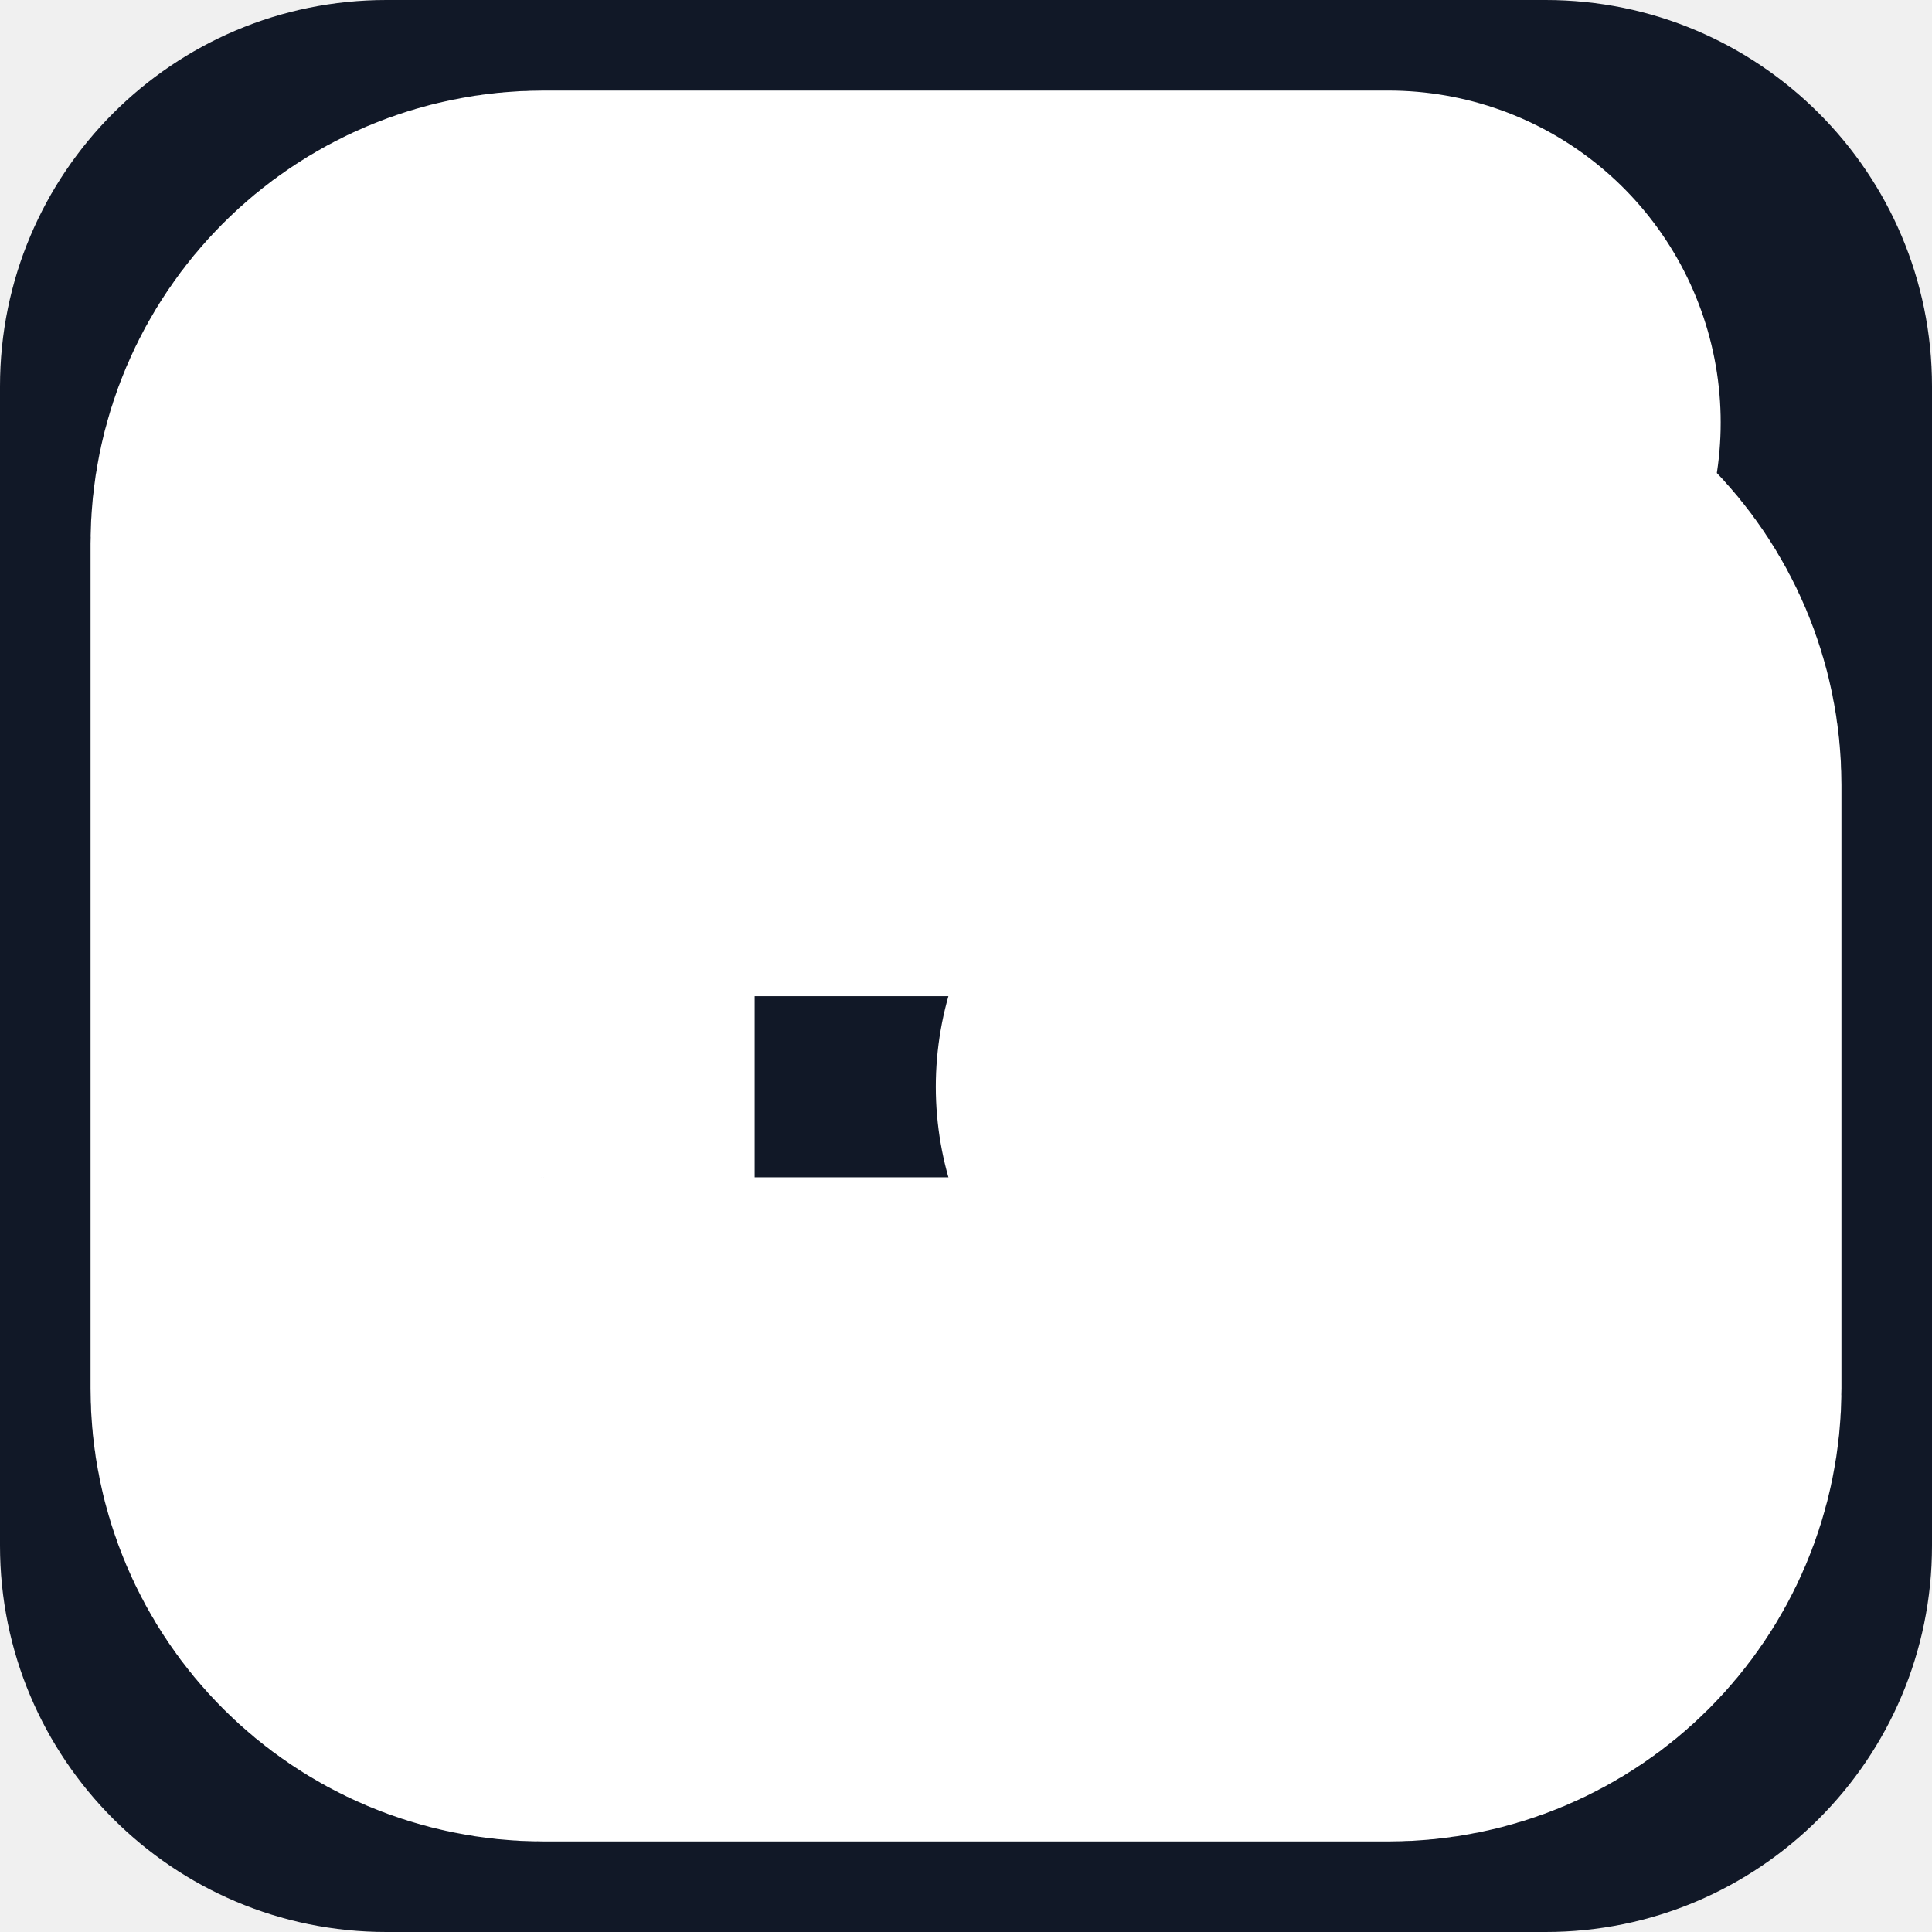
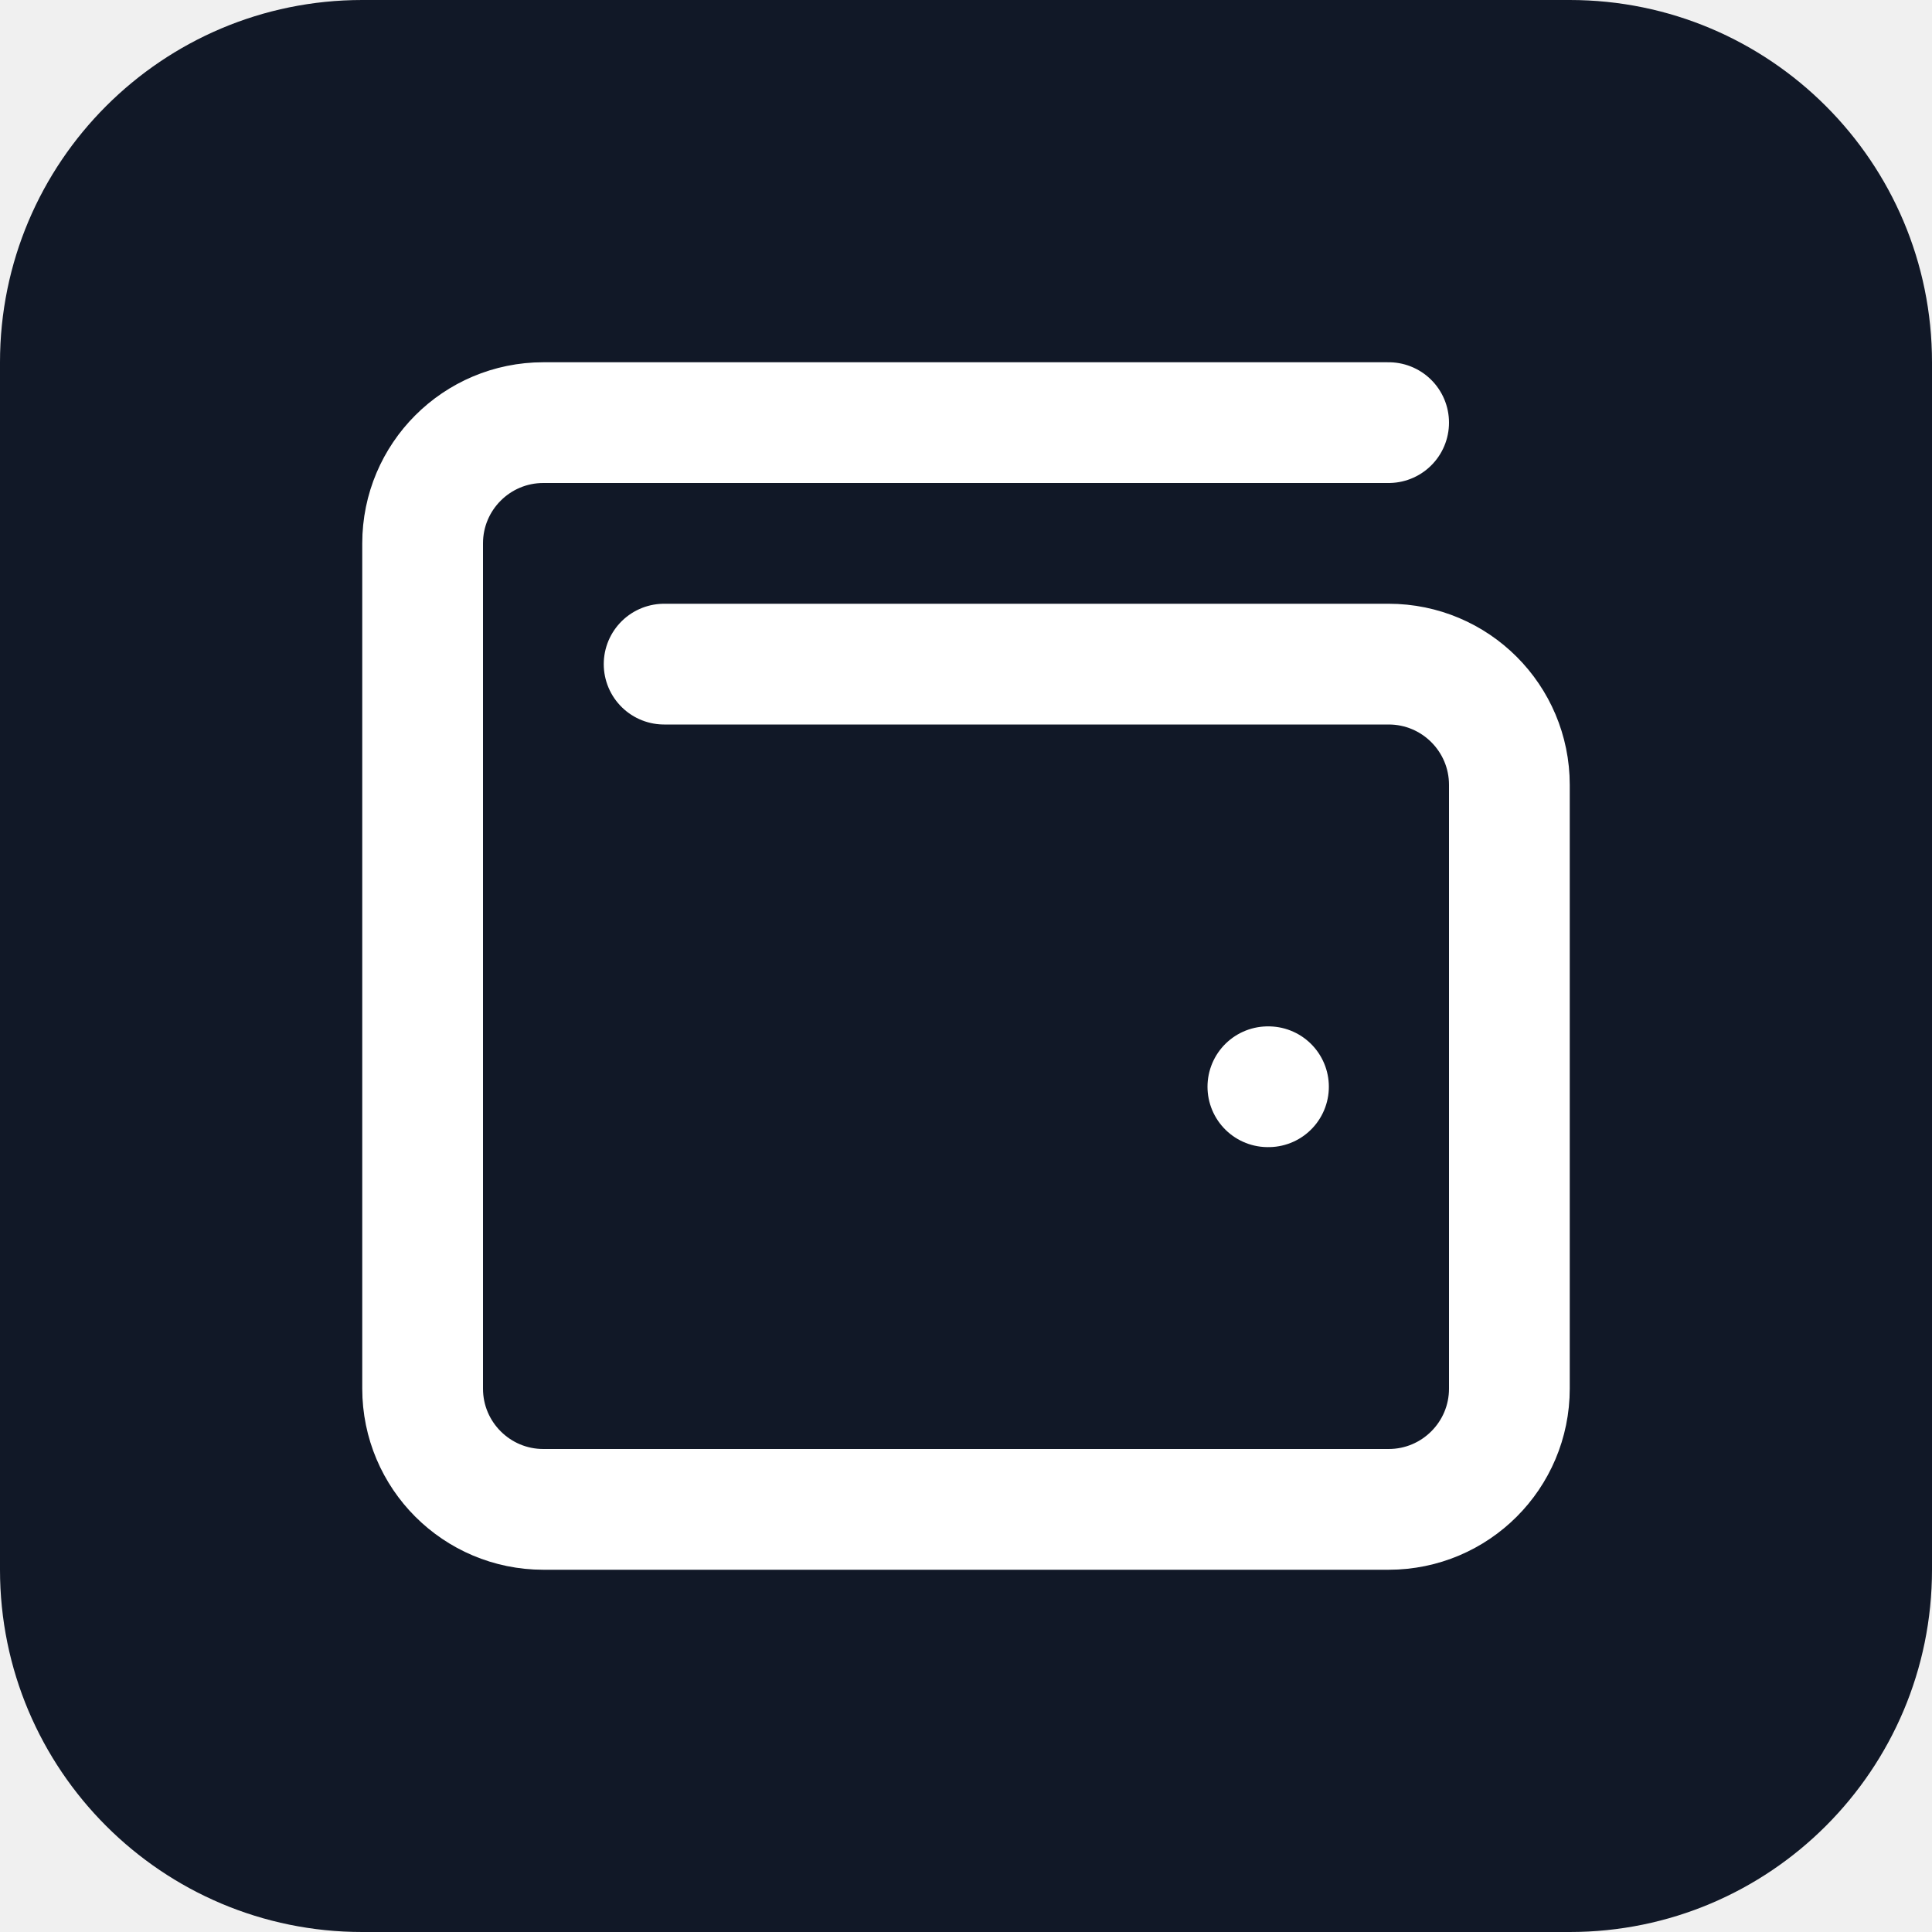
- <svg xmlns="http://www.w3.org/2000/svg" viewBox="0 0 180 180" fill="none">
-   <rect width="180" height="180" rx="36" fill="#111827" />
-   <g stroke="white" stroke-width="11" stroke-linecap="round" stroke-linejoin="round" transform="translate(22.5, 22.5) scale(5.625)">
+ <svg xmlns="http://www.w3.org/2000/svg" viewBox="0 0 32 32" fill="none">
+   <rect width="32" height="32" rx="6" fill="#111827" />
+   <g stroke="white" stroke-width="2" stroke-linecap="round" stroke-linejoin="round" transform="translate(4, 4) scale(1)">
    <path d="M17 14h.01" />
    <path d="M7 7h12a2 2 0 0 1 2 2v10a2 2 0 0 1-2 2H5a2 2 0 0 1-2-2V5a2 2 0 0 1 2-2h14" />
  </g>
</svg>
